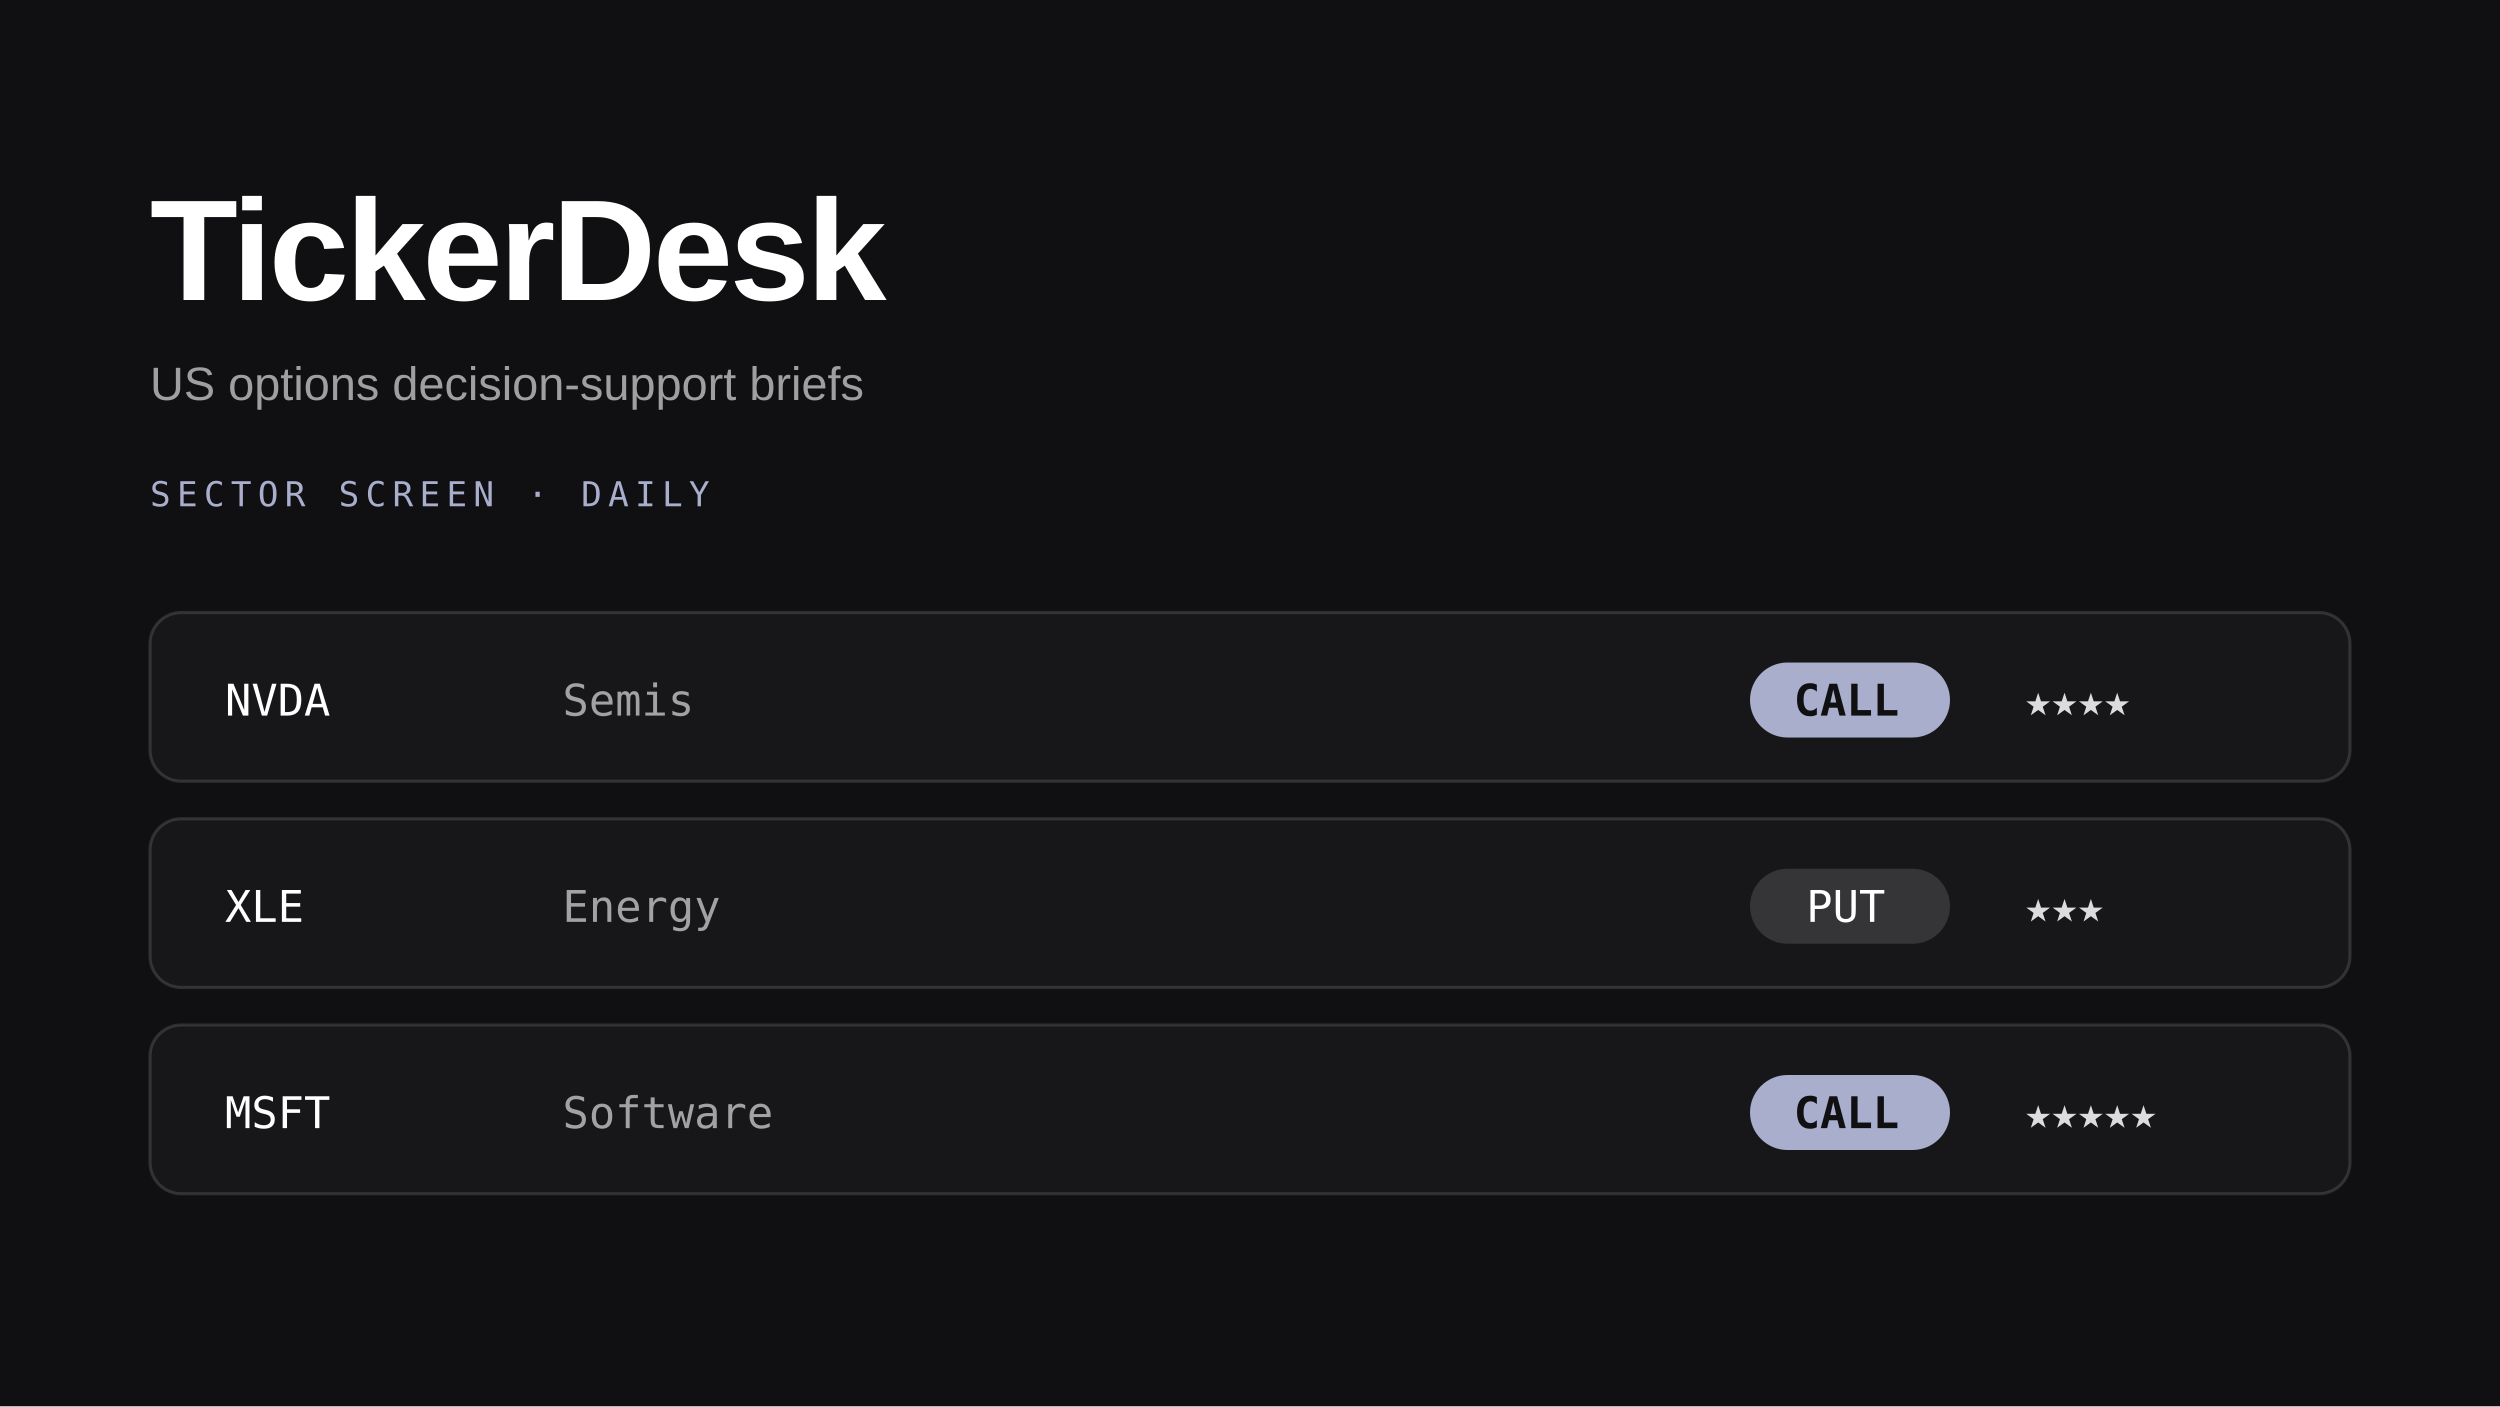
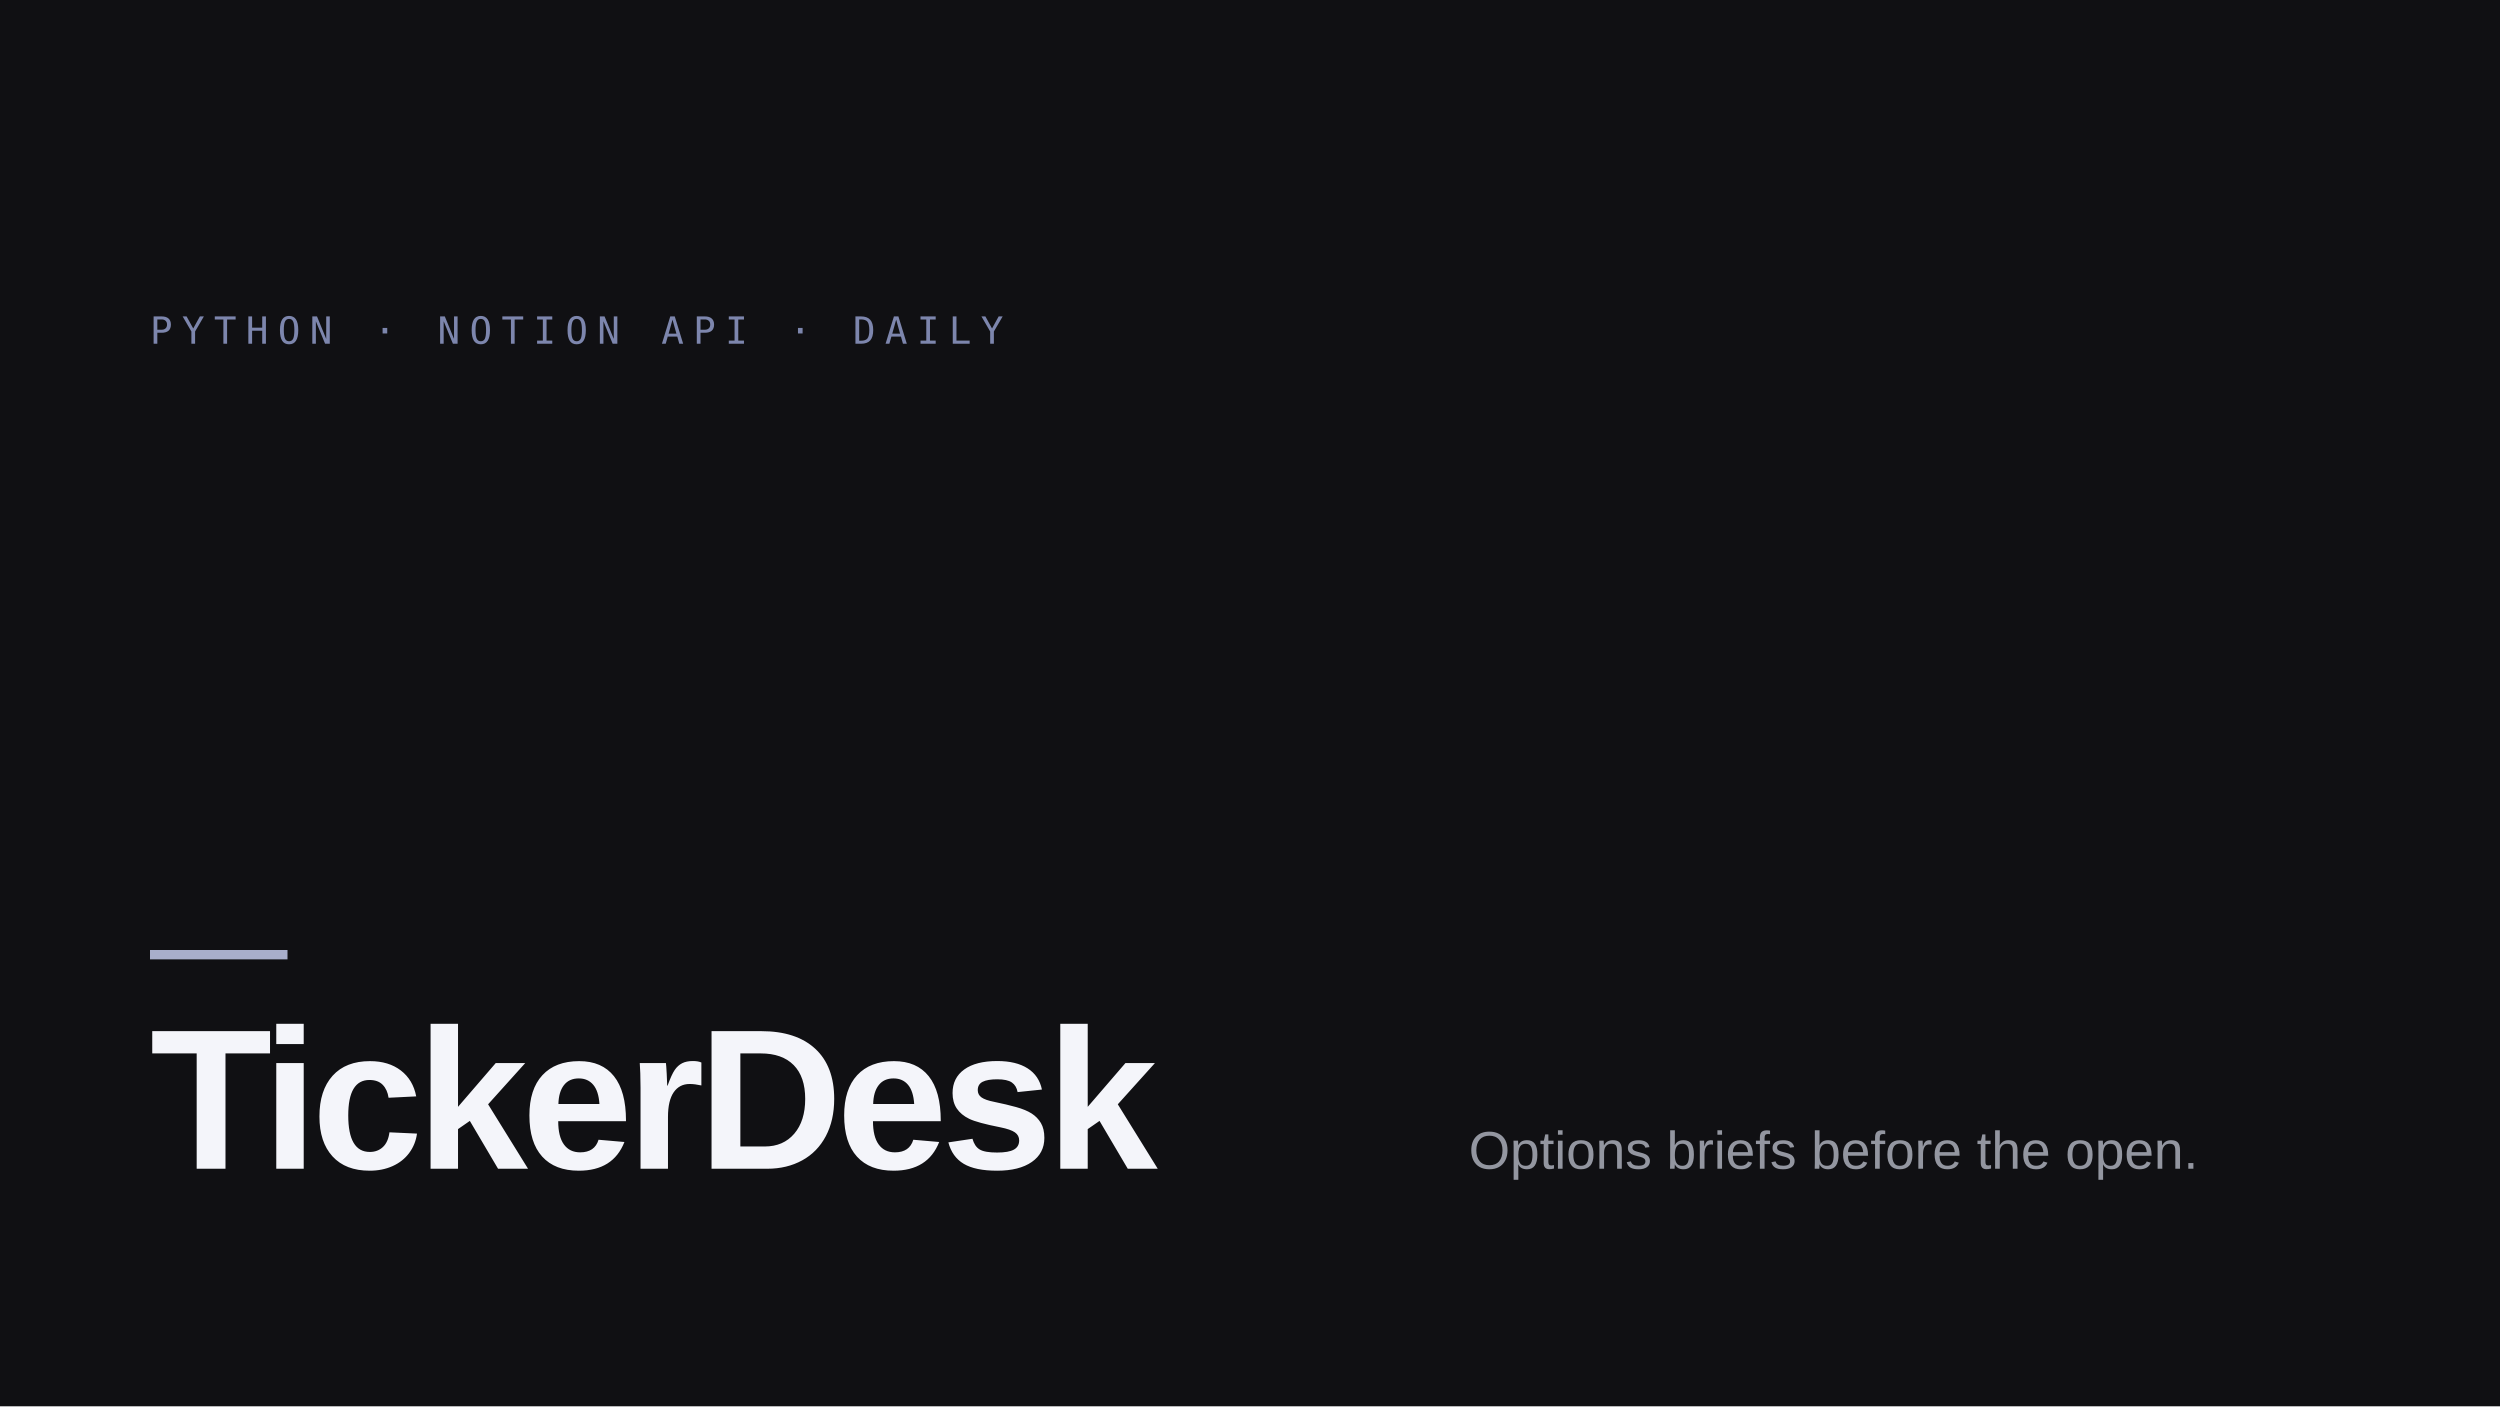
- <svg xmlns="http://www.w3.org/2000/svg" width="800" height="450" viewBox="0 0 800 450" role="img" aria-label="TickerDesk designed cover">
+ <svg xmlns="http://www.w3.org/2000/svg" width="800" height="450" viewBox="0 0 800 450" role="img" aria-label="TickerDesk">
  <rect width="800" height="450" fill="#101013" />
-   <text x="48" y="96" font-family="-apple-system,'Helvetica Neue',Arial,sans-serif" font-size="46" font-weight="700" fill="#ffffff" letter-spacing="-1">TickerDesk</text>
-   <text x="48" y="128" font-family="-apple-system,'Helvetica Neue',Arial,sans-serif" font-size="15" fill="rgba(255,255,255,0.6)">US options decision-support briefs</text>
-   <text x="48" y="162" font-family="ui-monospace,Menlo,monospace" font-size="11" fill="#a8aecb" letter-spacing="2">SECTOR SCREEN · DAILY</text>
-   <g font-family="ui-monospace,Menlo,monospace" font-size="14">
-     <rect x="48" y="196" width="704" height="54" rx="10" fill="#17171a" stroke="rgba(255,255,255,0.13)" />
-     <text x="72" y="229" fill="#ffffff">NVDA</text>
-     <text x="180" y="229" fill="rgba(255,255,255,0.6)">Semis</text>
-     <rect x="560" y="212" width="64" height="24" rx="12" fill="#a8aecb" />
-     <text x="574" y="229" fill="#101013" font-weight="700">CALL</text>
-     <text x="648" y="229" fill="rgba(255,255,255,0.85)">★★★★</text>
-     <rect x="48" y="262" width="704" height="54" rx="10" fill="#17171a" stroke="rgba(255,255,255,0.13)" />
-     <text x="72" y="295" fill="#ffffff">XLE</text>
-     <text x="180" y="295" fill="rgba(255,255,255,0.6)">Energy</text>
-     <rect x="560" y="278" width="64" height="24" rx="12" fill="rgba(255,255,255,0.13)" />
-     <text x="578" y="295" fill="#ffffff">PUT</text>
-     <text x="648" y="295" fill="rgba(255,255,255,0.85)">★★★</text>
-     <rect x="48" y="328" width="704" height="54" rx="10" fill="#17171a" stroke="rgba(255,255,255,0.13)" />
-     <text x="72" y="361" fill="#ffffff">MSFT</text>
-     <text x="180" y="361" fill="rgba(255,255,255,0.6)">Software</text>
-     <rect x="560" y="344" width="64" height="24" rx="12" fill="#a8aecb" />
-     <text x="574" y="361" fill="#101013" font-weight="700">CALL</text>
-     <text x="648" y="361" fill="rgba(255,255,255,0.85)">★★★★★</text>
-   </g>
+   <text x="48" y="110" font-family="ui-monospace,Menlo,monospace" font-size="12" fill="#7d86ad" letter-spacing="3">PYTHON · NOTION API · DAILY</text>
+   <rect x="48" y="304" width="44" height="3" fill="#a8aecb" />
+   <text x="48" y="374" font-family="-apple-system,'Helvetica Neue',Arial,sans-serif" font-size="64" font-weight="700" fill="#f4f5fa" letter-spacing="-2">TickerDesk</text>
+   <text x="470" y="374" font-family="-apple-system,'Helvetica Neue',Arial,sans-serif" font-size="17" fill="rgba(228,232,246,0.62)">Options briefs before the open.</text>
</svg>
